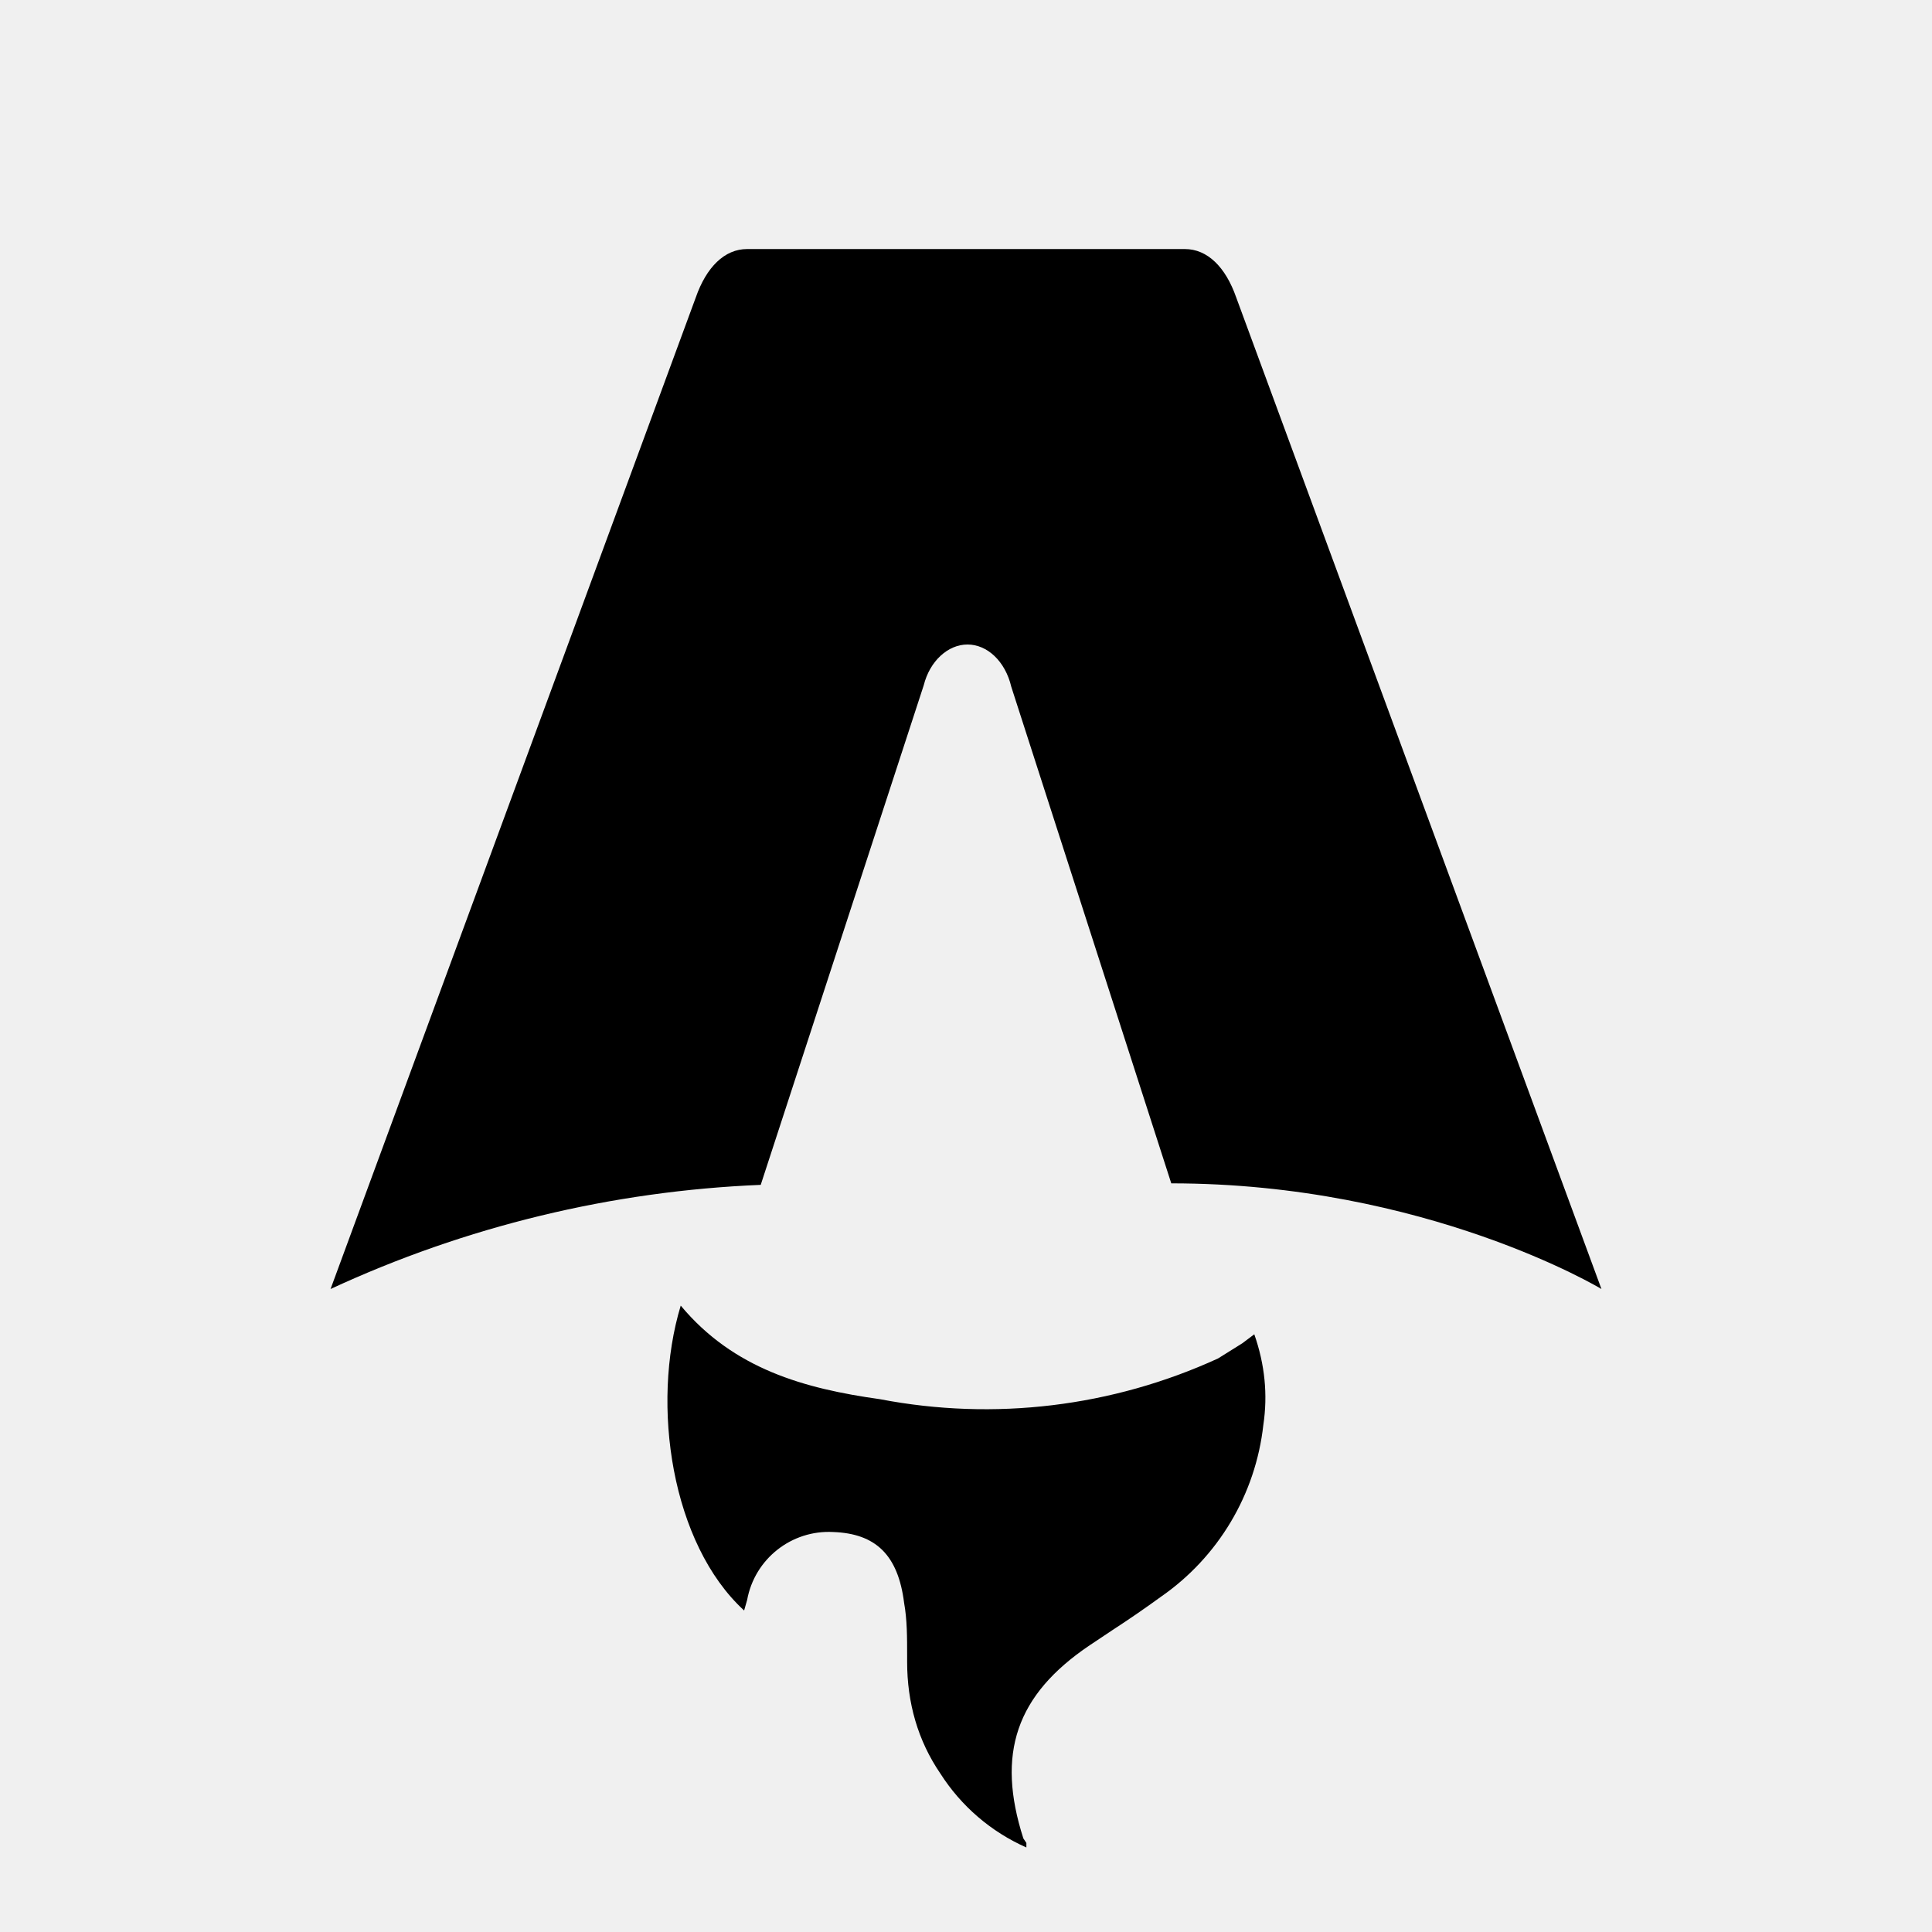
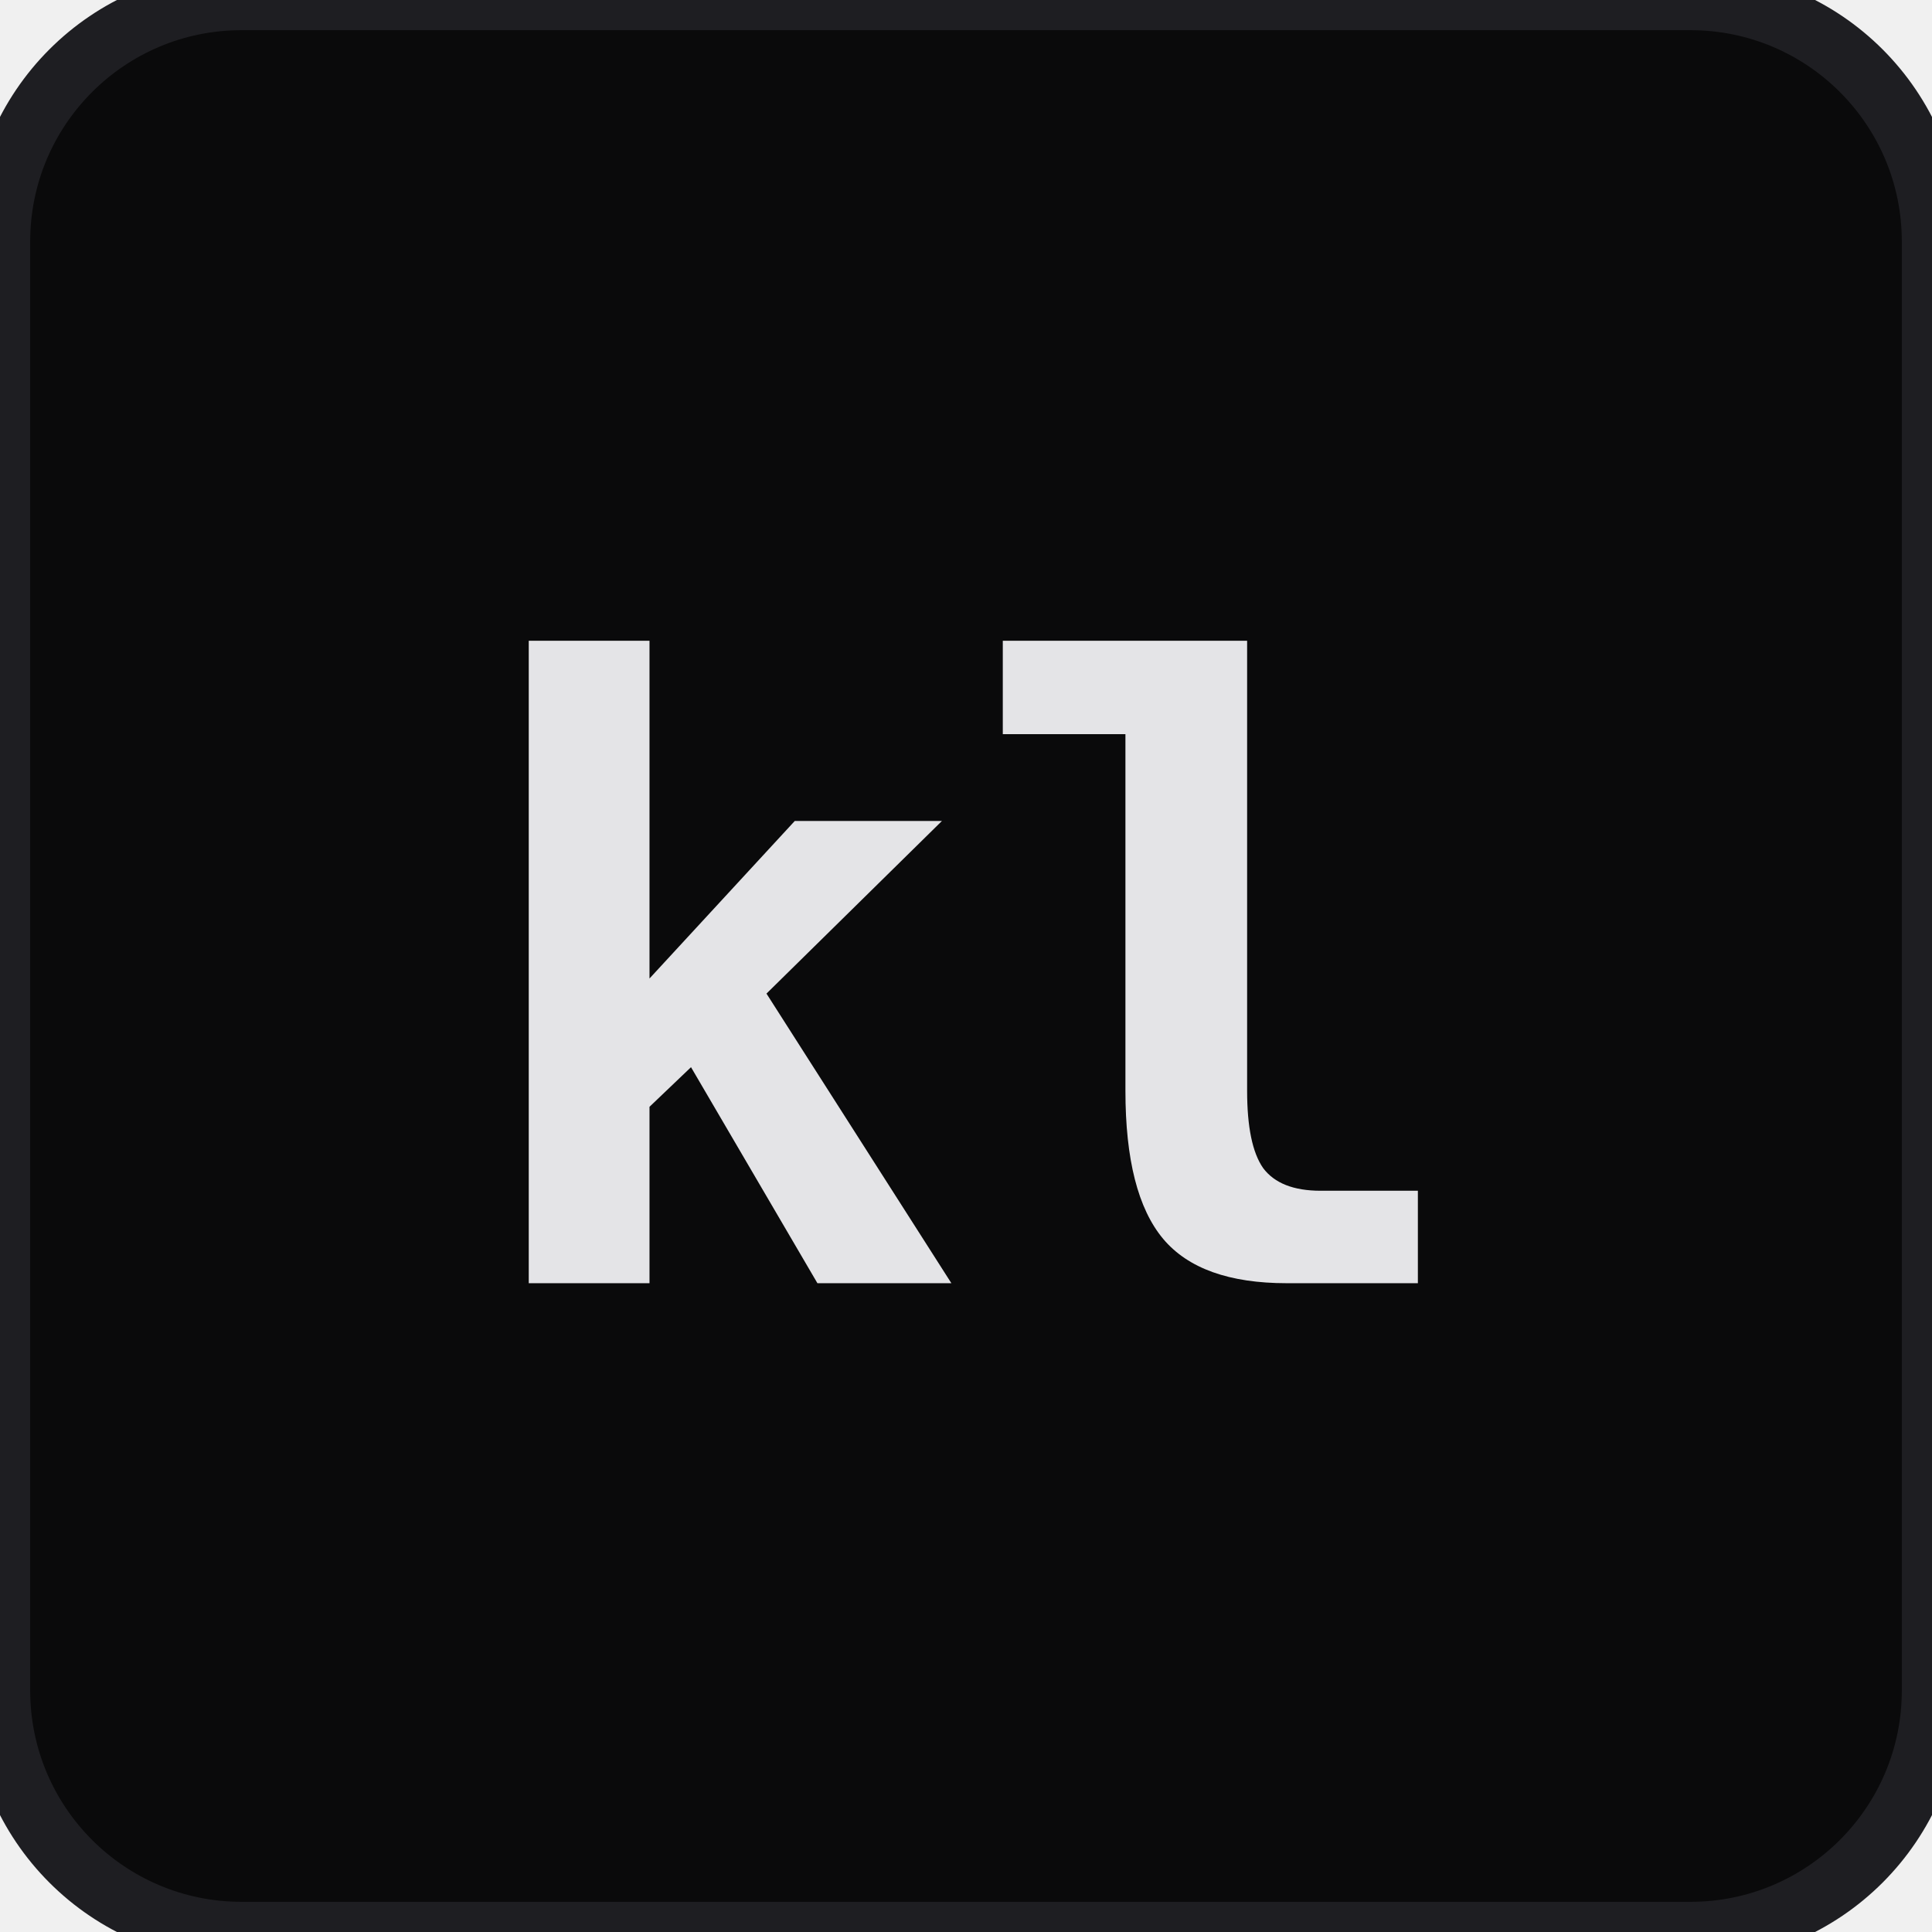
- <svg xmlns="http://www.w3.org/2000/svg" fill="none" viewBox="0 0 128 128">
-   <path d="M50.4 78.5a75.1 75.1 0 0 0-28.5 6.9l24.2-65.7c.7-2 1.9-3.2 3.4-3.2h29c1.5 0 2.7 1.2 3.4 3.2l24.2 65.7s-11.6-7-28.5-7L67 45.5c-.4-1.7-1.6-2.8-2.9-2.8-1.3 0-2.5 1.1-2.9 2.7L50.4 78.5Zm-1.1 28.2Zm-4.2-20.2c-2 6.6-.6 15.8 4.2 20.2a17.5 17.5 0 0 1 .2-.7 5.5 5.5 0 0 1 5.7-4.5c2.8.1 4.3 1.5 4.7 4.7.2 1.1.2 2.3.2 3.5v.4c0 2.7.7 5.2 2.2 7.4a13 13 0 0 0 5.7 4.9v-.3l-.2-.3c-1.8-5.6-.5-9.5 4.4-12.8l1.5-1a73 73 0 0 0 3.2-2.2 16 16 0 0 0 6.8-11.4c.3-2 .1-4-.6-6l-.8.6-1.6 1a37 37 0 0 1-22.4 2.7c-5-.7-9.7-2-13.2-6.2Z" />
-   <style>
-         path { fill: #000; }
-         @media (prefers-color-scheme: dark) {
-             path { fill: #FFF; }
-         }
-     </style>
+ <svg xmlns="http://www.w3.org/2000/svg" viewBox="0 0 32 32" fill="none">
+   <rect width="32" height="32" rx="4" fill="#0a0a0b" stroke="#1e1e22" stroke-width="1" />
+   <text x="50%" y="54%" dominant-baseline="middle" text-anchor="middle" font-family="'SF Mono', 'Fira Code', 'Cascadia Code', monospace" font-size="14" font-weight="600" fill="#e4e4e7">kl</text>
</svg>
